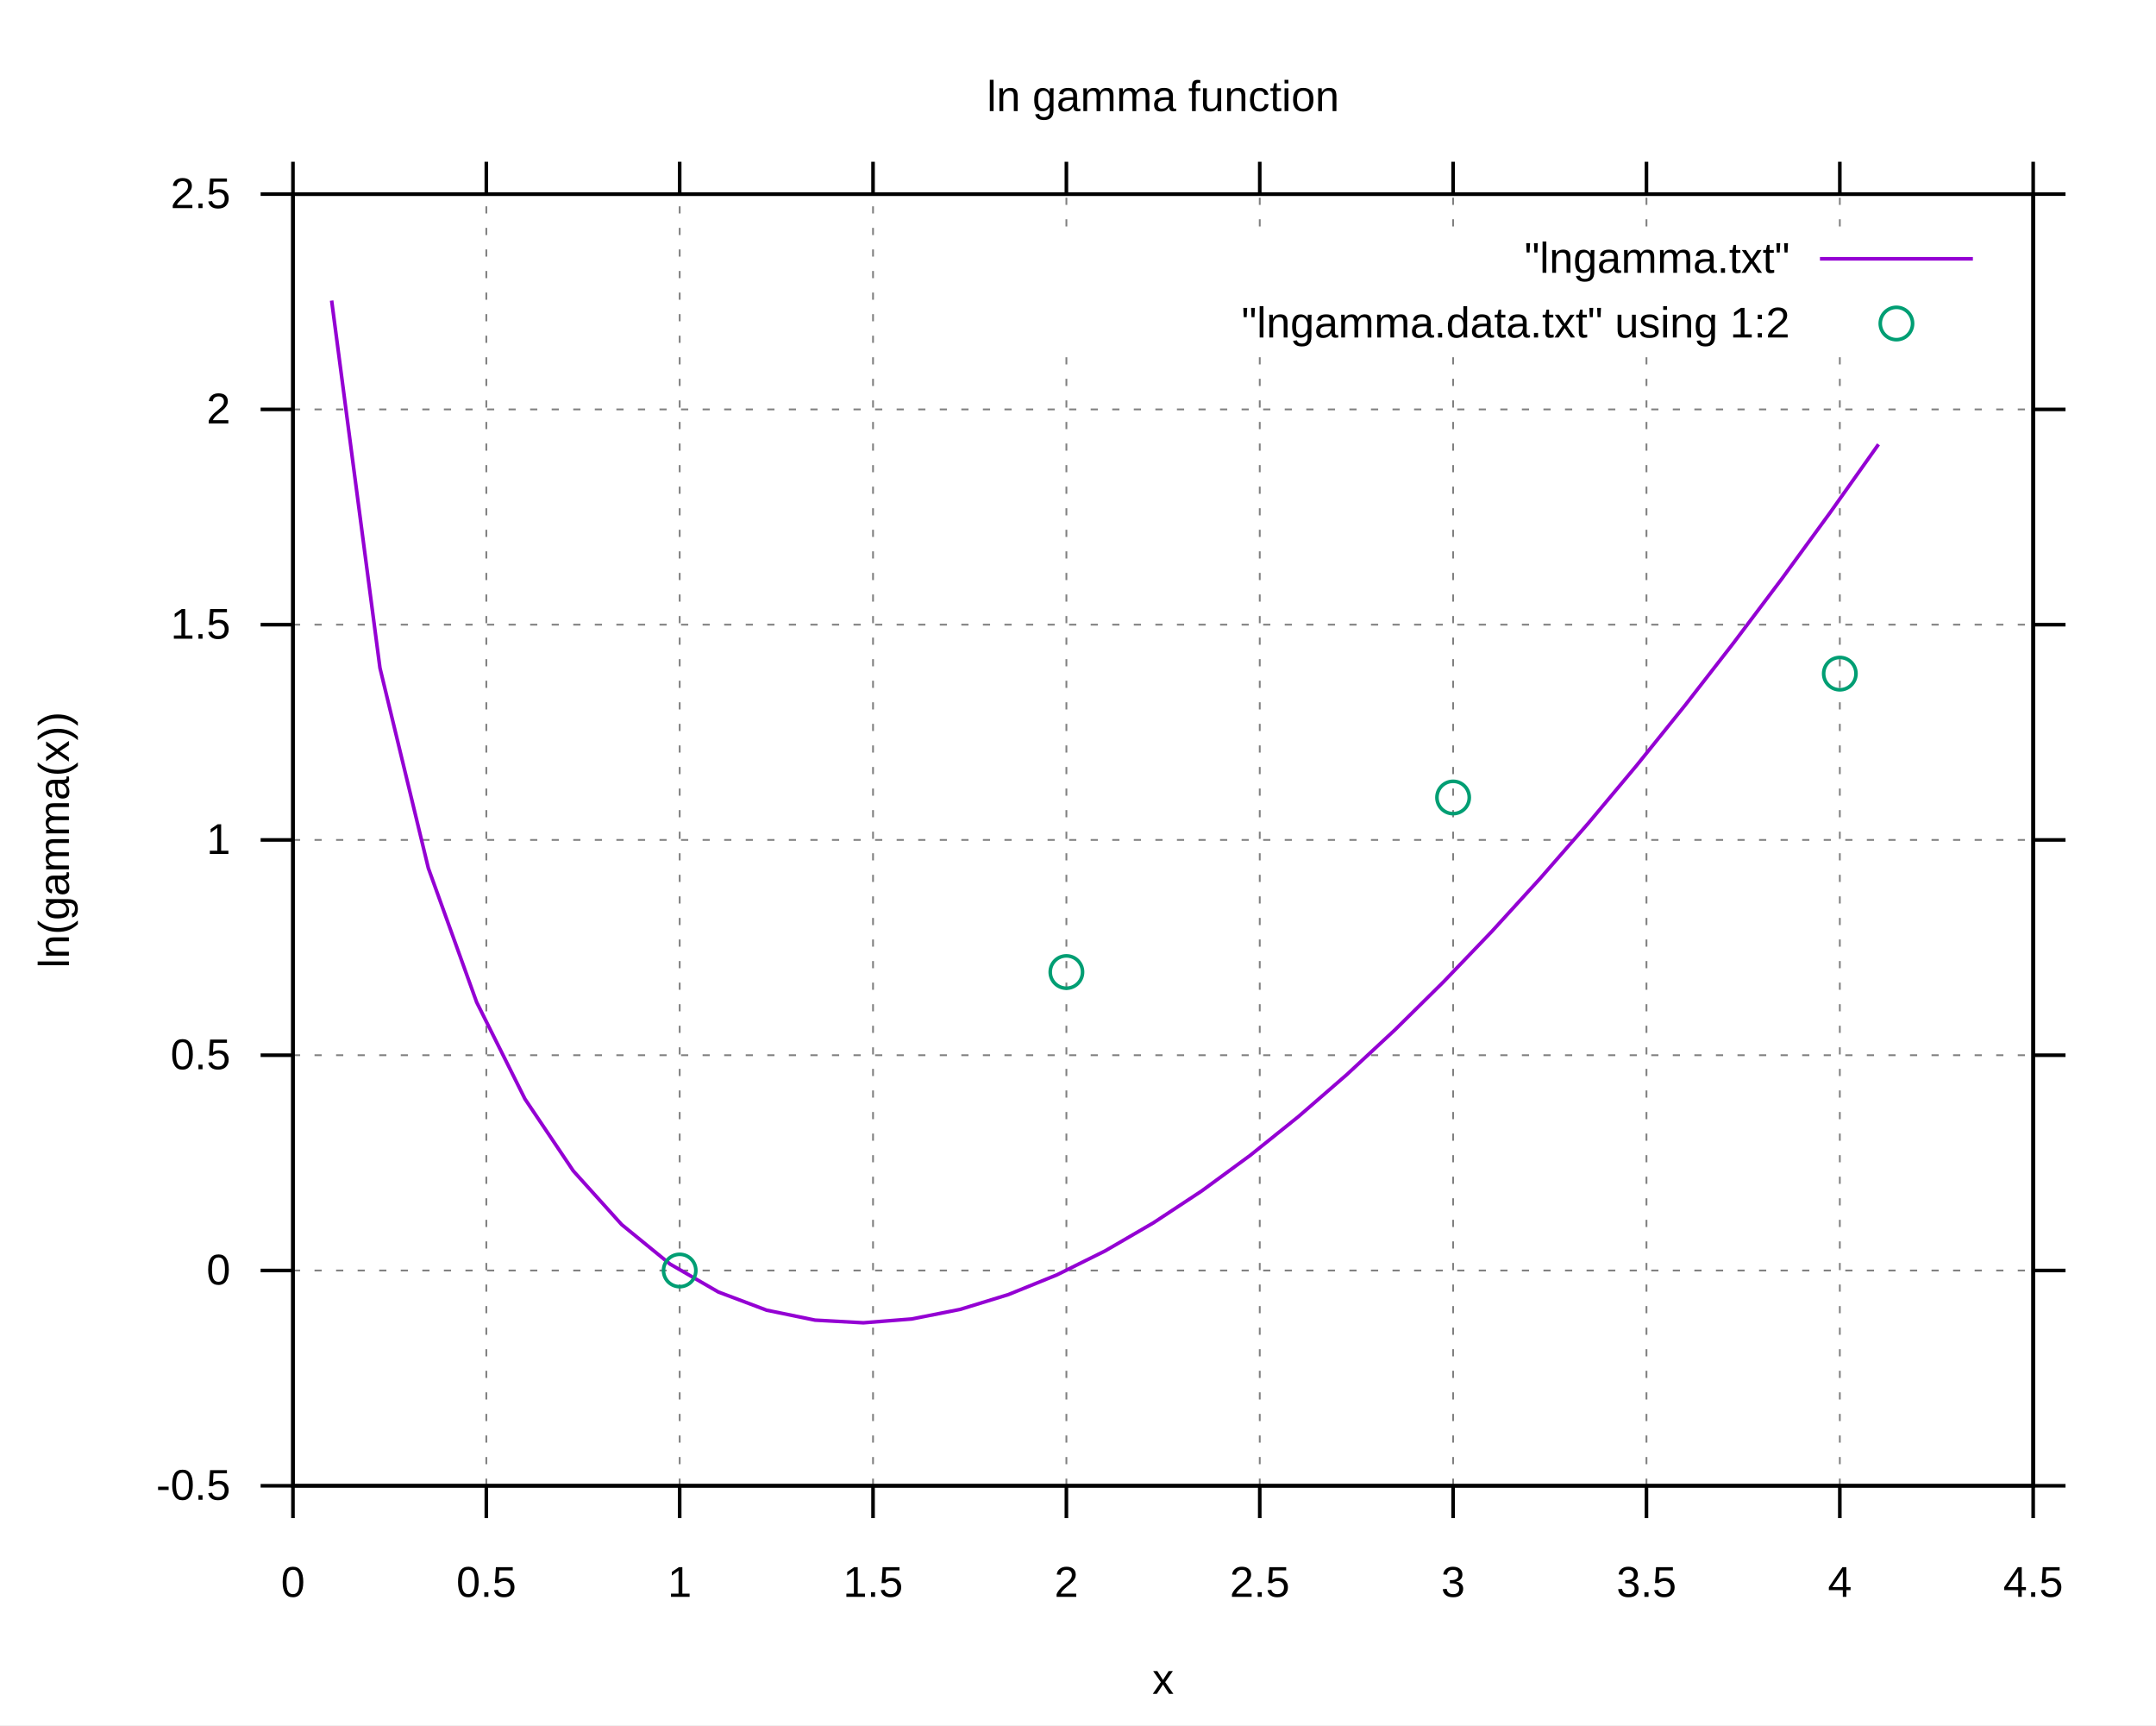
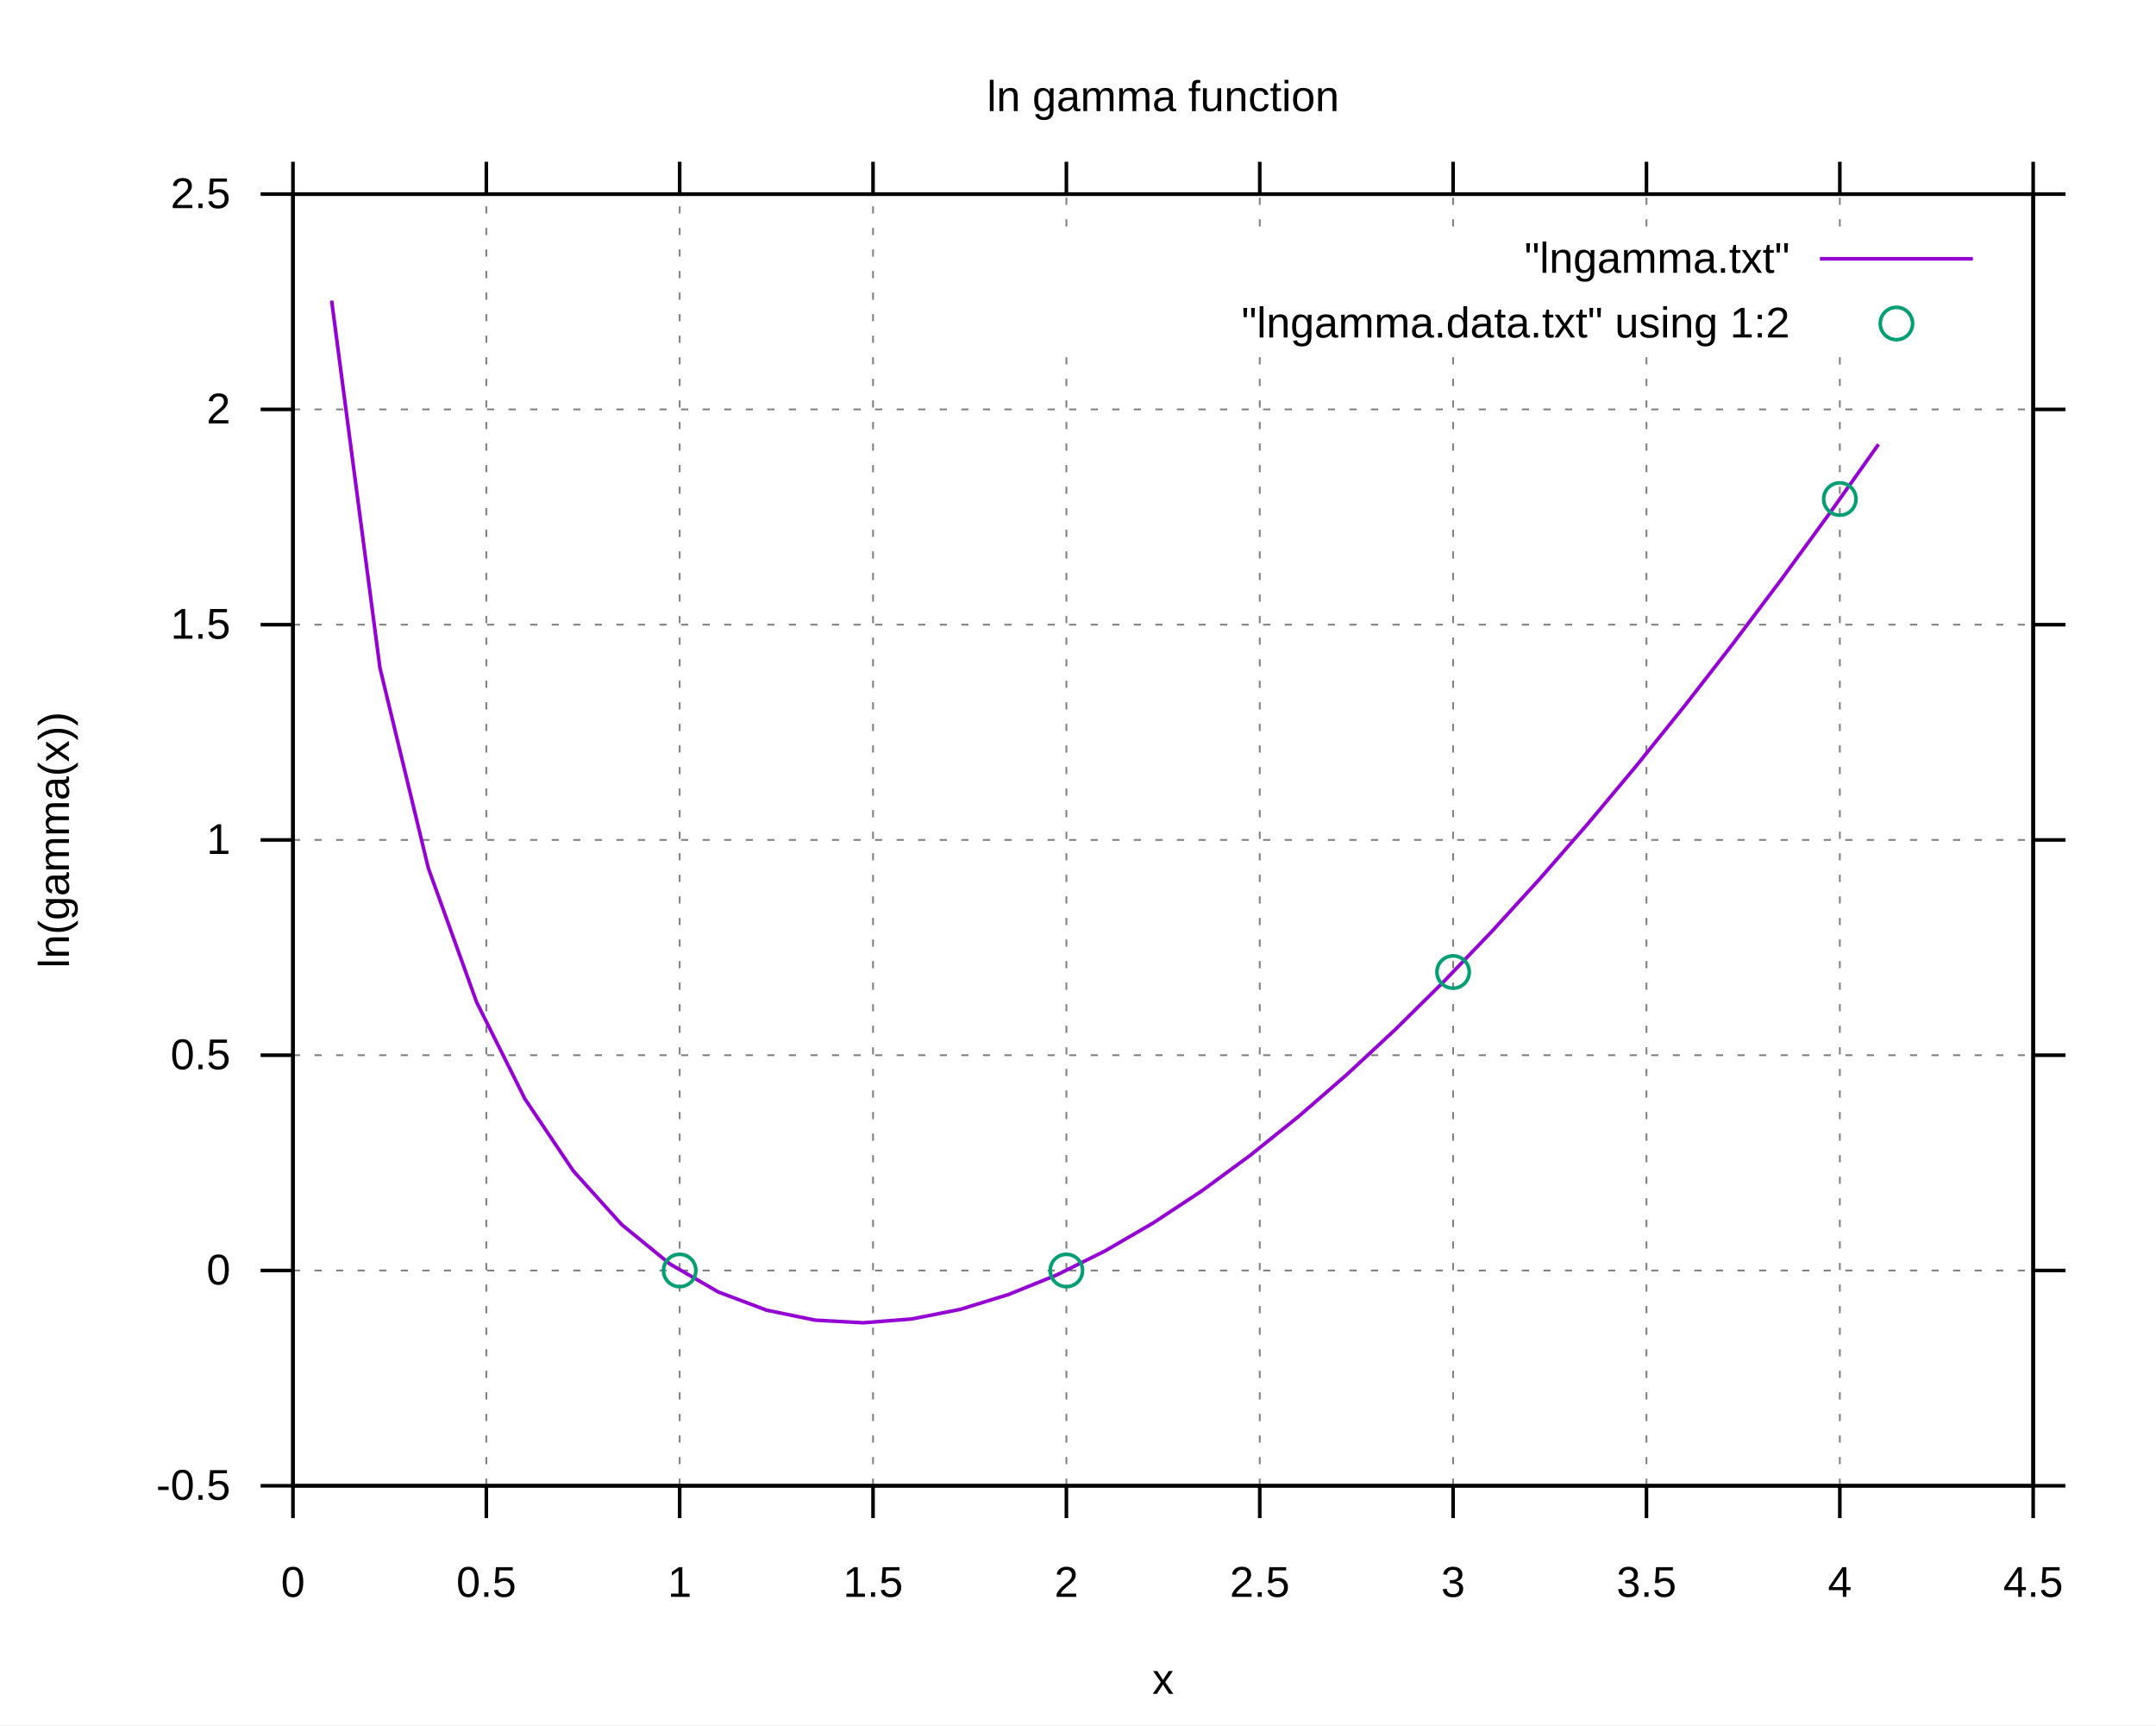
<svg xmlns="http://www.w3.org/2000/svg" xmlns:xlink="http://www.w3.org/1999/xlink" width="600" height="480" viewBox="0 0 600 480">
  <g id="gnuplot_canvas">
    <rect x="0" y="0" width="600" height="480" fill="#ffffff" />
    <defs>
      <circle id="gpDot" r="0.5" stroke-width="0.5" stroke="currentColor" />
      <path id="gpPt0" stroke-width="0.222" stroke="currentColor" d="M-1,0 h2 M0,-1 v2" />
      <path id="gpPt1" stroke-width="0.222" stroke="currentColor" d="M-1,-1 L1,1 M1,-1 L-1,1" />
      <path id="gpPt2" stroke-width="0.222" stroke="currentColor" d="M-1,0 L1,0 M0,-1 L0,1 M-1,-1 L1,1 M-1,1 L1,-1" />
      <rect id="gpPt3" stroke-width="0.222" stroke="currentColor" x="-1" y="-1" width="2" height="2" />
      <rect id="gpPt4" stroke-width="0.222" stroke="currentColor" fill="currentColor" x="-1" y="-1" width="2" height="2" />
      <circle id="gpPt5" stroke-width="0.222" stroke="currentColor" cx="0" cy="0" r="1" />
      <use xlink:href="#gpPt5" id="gpPt6" fill="currentColor" stroke="none" />
      <path id="gpPt7" stroke-width="0.222" stroke="currentColor" d="M0,-1.33 L-1.33,0.67 L1.33,0.67 z" />
      <use xlink:href="#gpPt7" id="gpPt8" fill="currentColor" stroke="none" />
      <use xlink:href="#gpPt7" id="gpPt9" stroke="currentColor" transform="rotate(180)" />
      <use xlink:href="#gpPt9" id="gpPt10" fill="currentColor" stroke="none" />
      <use xlink:href="#gpPt3" id="gpPt11" stroke="currentColor" transform="rotate(45)" />
      <use xlink:href="#gpPt11" id="gpPt12" fill="currentColor" stroke="none" />
      <path id="gpPt13" stroke-width="0.222" stroke="currentColor" d="M0,1.330 L1.265,0.411 L0.782,-1.067 L-0.782,-1.076 L-1.265,0.411 z" />
      <use xlink:href="#gpPt13" id="gpPt14" fill="currentColor" stroke="none" />
      <filter id="textbox" filterUnits="objectBoundingBox" x="0" y="0" height="1" width="1">
        <feFlood flood-color="#FFFFFF" flood-opacity="1" result="bgnd" />
        <feComposite in="SourceGraphic" in2="bgnd" operator="atop" />
      </filter>
      <filter id="greybox" filterUnits="objectBoundingBox" x="0" y="0" height="1" width="1">
        <feFlood flood-color="lightgrey" flood-opacity="1" result="grey" />
        <feComposite in="SourceGraphic" in2="grey" operator="atop" />
      </filter>
    </defs>
    <g fill="none" color="#FFFFFF" stroke="currentColor" stroke-width="1.00" stroke-linecap="butt" stroke-linejoin="miter">
</g>
    <g fill="none" color="black" stroke="currentColor" stroke-width="1.00" stroke-linecap="butt" stroke-linejoin="miter">
</g>
    <g fill="none" color="black" stroke="black" stroke-width="0.50" stroke-linecap="butt" stroke-linejoin="miter">
</g>
    <g fill="none" color="gray" stroke="currentColor" stroke-width="0.50" stroke-linecap="butt" stroke-linejoin="miter">
      <path stroke="gray" stroke-dasharray="2,4" class="gridline" d="M81.53,413.40 L565.82,413.40  " />
    </g>
    <g fill="none" color="gray" stroke="gray" stroke-width="1.00" stroke-linecap="butt" stroke-linejoin="miter">
</g>
    <g fill="none" color="black" stroke="currentColor" stroke-width="1.00" stroke-linecap="butt" stroke-linejoin="miter">
      <path stroke="black" d="M81.53,413.40 L72.53,413.40 M565.82,413.40 L574.82,413.40  " />
      <g transform="translate(64.14,417.30)" stroke="none" fill="black" font-family="Arial" font-size="12.00" text-anchor="end">
        <text>
          <tspan font-family="Arial">-0.5</tspan>
        </text>
      </g>
    </g>
    <g fill="none" color="black" stroke="currentColor" stroke-width="1.00" stroke-linecap="butt" stroke-linejoin="miter">
</g>
    <g fill="none" color="black" stroke="black" stroke-width="0.50" stroke-linecap="butt" stroke-linejoin="miter">
</g>
    <g fill="none" color="gray" stroke="currentColor" stroke-width="0.50" stroke-linecap="butt" stroke-linejoin="miter">
      <path stroke="gray" stroke-dasharray="2,4" class="gridline" d="M81.53,353.50 L565.82,353.50  " />
    </g>
    <g fill="none" color="gray" stroke="gray" stroke-width="1.00" stroke-linecap="butt" stroke-linejoin="miter">
</g>
    <g fill="none" color="black" stroke="currentColor" stroke-width="1.00" stroke-linecap="butt" stroke-linejoin="miter">
      <path stroke="black" d="M81.53,353.50 L72.53,353.50 M565.82,353.50 L574.82,353.50  " />
      <g transform="translate(64.14,357.40)" stroke="none" fill="black" font-family="Arial" font-size="12.00" text-anchor="end">
        <text>
          <tspan font-family="Arial"> 0</tspan>
        </text>
      </g>
    </g>
    <g fill="none" color="black" stroke="currentColor" stroke-width="1.00" stroke-linecap="butt" stroke-linejoin="miter">
</g>
    <g fill="none" color="black" stroke="black" stroke-width="0.50" stroke-linecap="butt" stroke-linejoin="miter">
</g>
    <g fill="none" color="gray" stroke="currentColor" stroke-width="0.50" stroke-linecap="butt" stroke-linejoin="miter">
      <path stroke="gray" stroke-dasharray="2,4" class="gridline" d="M81.53,293.60 L565.82,293.60  " />
    </g>
    <g fill="none" color="gray" stroke="gray" stroke-width="1.00" stroke-linecap="butt" stroke-linejoin="miter">
</g>
    <g fill="none" color="black" stroke="currentColor" stroke-width="1.00" stroke-linecap="butt" stroke-linejoin="miter">
      <path stroke="black" d="M81.53,293.60 L72.53,293.60 M565.82,293.60 L574.82,293.60  " />
      <g transform="translate(64.14,297.50)" stroke="none" fill="black" font-family="Arial" font-size="12.00" text-anchor="end">
        <text>
          <tspan font-family="Arial"> 0.5</tspan>
        </text>
      </g>
    </g>
    <g fill="none" color="black" stroke="currentColor" stroke-width="1.00" stroke-linecap="butt" stroke-linejoin="miter">
</g>
    <g fill="none" color="black" stroke="black" stroke-width="0.50" stroke-linecap="butt" stroke-linejoin="miter">
</g>
    <g fill="none" color="gray" stroke="currentColor" stroke-width="0.50" stroke-linecap="butt" stroke-linejoin="miter">
      <path stroke="gray" stroke-dasharray="2,4" class="gridline" d="M81.53,233.70 L565.82,233.70  " />
    </g>
    <g fill="none" color="gray" stroke="gray" stroke-width="1.00" stroke-linecap="butt" stroke-linejoin="miter">
</g>
    <g fill="none" color="black" stroke="currentColor" stroke-width="1.00" stroke-linecap="butt" stroke-linejoin="miter">
      <path stroke="black" d="M81.53,233.70 L72.53,233.70 M565.82,233.70 L574.82,233.70  " />
      <g transform="translate(64.14,237.60)" stroke="none" fill="black" font-family="Arial" font-size="12.00" text-anchor="end">
        <text>
          <tspan font-family="Arial"> 1</tspan>
        </text>
      </g>
    </g>
    <g fill="none" color="black" stroke="currentColor" stroke-width="1.00" stroke-linecap="butt" stroke-linejoin="miter">
</g>
    <g fill="none" color="black" stroke="black" stroke-width="0.50" stroke-linecap="butt" stroke-linejoin="miter">
</g>
    <g fill="none" color="gray" stroke="currentColor" stroke-width="0.50" stroke-linecap="butt" stroke-linejoin="miter">
      <path stroke="gray" stroke-dasharray="2,4" class="gridline" d="M81.53,173.81 L565.82,173.81  " />
    </g>
    <g fill="none" color="gray" stroke="gray" stroke-width="1.00" stroke-linecap="butt" stroke-linejoin="miter">
</g>
    <g fill="none" color="black" stroke="currentColor" stroke-width="1.00" stroke-linecap="butt" stroke-linejoin="miter">
      <path stroke="black" d="M81.53,173.81 L72.53,173.81 M565.82,173.81 L574.82,173.81  " />
      <g transform="translate(64.14,177.71)" stroke="none" fill="black" font-family="Arial" font-size="12.00" text-anchor="end">
        <text>
          <tspan font-family="Arial"> 1.5</tspan>
        </text>
      </g>
    </g>
    <g fill="none" color="black" stroke="currentColor" stroke-width="1.00" stroke-linecap="butt" stroke-linejoin="miter">
</g>
    <g fill="none" color="black" stroke="black" stroke-width="0.50" stroke-linecap="butt" stroke-linejoin="miter">
</g>
    <g fill="none" color="gray" stroke="currentColor" stroke-width="0.50" stroke-linecap="butt" stroke-linejoin="miter">
      <path stroke="gray" stroke-dasharray="2,4" class="gridline" d="M81.53,113.91 L565.82,113.91  " />
    </g>
    <g fill="none" color="gray" stroke="gray" stroke-width="1.00" stroke-linecap="butt" stroke-linejoin="miter">
</g>
    <g fill="none" color="black" stroke="currentColor" stroke-width="1.00" stroke-linecap="butt" stroke-linejoin="miter">
      <path stroke="black" d="M81.53,113.91 L72.53,113.91 M565.82,113.91 L574.82,113.91  " />
      <g transform="translate(64.14,117.81)" stroke="none" fill="black" font-family="Arial" font-size="12.00" text-anchor="end">
        <text>
          <tspan font-family="Arial"> 2</tspan>
        </text>
      </g>
    </g>
    <g fill="none" color="black" stroke="currentColor" stroke-width="1.00" stroke-linecap="butt" stroke-linejoin="miter">
</g>
    <g fill="none" color="black" stroke="black" stroke-width="0.50" stroke-linecap="butt" stroke-linejoin="miter">
</g>
    <g fill="none" color="gray" stroke="currentColor" stroke-width="0.50" stroke-linecap="butt" stroke-linejoin="miter">
      <path stroke="gray" stroke-dasharray="2,4" class="gridline" d="M81.53,54.01 L565.82,54.01  " />
    </g>
    <g fill="none" color="gray" stroke="gray" stroke-width="1.00" stroke-linecap="butt" stroke-linejoin="miter">
</g>
    <g fill="none" color="black" stroke="currentColor" stroke-width="1.00" stroke-linecap="butt" stroke-linejoin="miter">
      <path stroke="black" d="M81.53,54.01 L72.53,54.01 M565.82,54.01 L574.82,54.01  " />
      <g transform="translate(64.14,57.91)" stroke="none" fill="black" font-family="Arial" font-size="12.00" text-anchor="end">
        <text>
          <tspan font-family="Arial"> 2.5</tspan>
        </text>
      </g>
    </g>
    <g fill="none" color="black" stroke="currentColor" stroke-width="1.00" stroke-linecap="butt" stroke-linejoin="miter">
</g>
    <g fill="none" color="black" stroke="black" stroke-width="0.50" stroke-linecap="butt" stroke-linejoin="miter">
</g>
    <g fill="none" color="gray" stroke="currentColor" stroke-width="0.50" stroke-linecap="butt" stroke-linejoin="miter">
      <path stroke="gray" stroke-dasharray="2,4" class="gridline" d="M81.53,413.40 L81.53,54.01  " />
    </g>
    <g fill="none" color="gray" stroke="gray" stroke-width="1.00" stroke-linecap="butt" stroke-linejoin="miter">
</g>
    <g fill="none" color="black" stroke="currentColor" stroke-width="1.00" stroke-linecap="butt" stroke-linejoin="miter">
      <path stroke="black" d="M81.53,413.40 L81.53,422.40 M81.53,54.01 L81.53,45.01  " />
      <g transform="translate(81.53,444.30)" stroke="none" fill="black" font-family="Arial" font-size="12.00" text-anchor="middle">
        <text>
          <tspan font-family="Arial"> 0</tspan>
        </text>
      </g>
    </g>
    <g fill="none" color="black" stroke="currentColor" stroke-width="1.00" stroke-linecap="butt" stroke-linejoin="miter">
</g>
    <g fill="none" color="black" stroke="black" stroke-width="0.50" stroke-linecap="butt" stroke-linejoin="miter">
</g>
    <g fill="none" color="gray" stroke="currentColor" stroke-width="0.50" stroke-linecap="butt" stroke-linejoin="miter">
      <path stroke="gray" stroke-dasharray="2,4" class="gridline" d="M135.34,413.40 L135.34,54.01  " />
    </g>
    <g fill="none" color="gray" stroke="gray" stroke-width="1.00" stroke-linecap="butt" stroke-linejoin="miter">
</g>
    <g fill="none" color="black" stroke="currentColor" stroke-width="1.00" stroke-linecap="butt" stroke-linejoin="miter">
      <path stroke="black" d="M135.34,413.40 L135.34,422.40 M135.34,54.01 L135.34,45.01  " />
      <g transform="translate(135.34,444.30)" stroke="none" fill="black" font-family="Arial" font-size="12.00" text-anchor="middle">
        <text>
          <tspan font-family="Arial"> 0.5</tspan>
        </text>
      </g>
    </g>
    <g fill="none" color="black" stroke="currentColor" stroke-width="1.00" stroke-linecap="butt" stroke-linejoin="miter">
</g>
    <g fill="none" color="black" stroke="black" stroke-width="0.50" stroke-linecap="butt" stroke-linejoin="miter">
</g>
    <g fill="none" color="gray" stroke="currentColor" stroke-width="0.50" stroke-linecap="butt" stroke-linejoin="miter">
      <path stroke="gray" stroke-dasharray="2,4" class="gridline" d="M189.15,413.40 L189.15,54.01  " />
    </g>
    <g fill="none" color="gray" stroke="gray" stroke-width="1.00" stroke-linecap="butt" stroke-linejoin="miter">
</g>
    <g fill="none" color="black" stroke="currentColor" stroke-width="1.00" stroke-linecap="butt" stroke-linejoin="miter">
      <path stroke="black" d="M189.15,413.40 L189.15,422.40 M189.15,54.01 L189.15,45.01  " />
      <g transform="translate(189.15,444.30)" stroke="none" fill="black" font-family="Arial" font-size="12.00" text-anchor="middle">
        <text>
          <tspan font-family="Arial"> 1</tspan>
        </text>
      </g>
    </g>
    <g fill="none" color="black" stroke="currentColor" stroke-width="1.00" stroke-linecap="butt" stroke-linejoin="miter">
</g>
    <g fill="none" color="black" stroke="black" stroke-width="0.50" stroke-linecap="butt" stroke-linejoin="miter">
</g>
    <g fill="none" color="gray" stroke="currentColor" stroke-width="0.50" stroke-linecap="butt" stroke-linejoin="miter">
      <path stroke="gray" stroke-dasharray="2,4" class="gridline" d="M242.96,413.40 L242.96,54.01  " />
    </g>
    <g fill="none" color="gray" stroke="gray" stroke-width="1.00" stroke-linecap="butt" stroke-linejoin="miter">
</g>
    <g fill="none" color="black" stroke="currentColor" stroke-width="1.00" stroke-linecap="butt" stroke-linejoin="miter">
      <path stroke="black" d="M242.96,413.40 L242.96,422.40 M242.96,54.01 L242.96,45.01  " />
      <g transform="translate(242.96,444.30)" stroke="none" fill="black" font-family="Arial" font-size="12.00" text-anchor="middle">
        <text>
          <tspan font-family="Arial"> 1.5</tspan>
        </text>
      </g>
    </g>
    <g fill="none" color="black" stroke="currentColor" stroke-width="1.00" stroke-linecap="butt" stroke-linejoin="miter">
</g>
    <g fill="none" color="black" stroke="black" stroke-width="0.50" stroke-linecap="butt" stroke-linejoin="miter">
</g>
    <g fill="none" color="gray" stroke="currentColor" stroke-width="0.50" stroke-linecap="butt" stroke-linejoin="miter">
      <path stroke="gray" stroke-dasharray="2,4" class="gridline" d="M296.77,413.40 L296.77,99.01 M296.77,63.01 L296.77,54.01  " />
    </g>
    <g fill="none" color="gray" stroke="gray" stroke-width="1.00" stroke-linecap="butt" stroke-linejoin="miter">
</g>
    <g fill="none" color="black" stroke="currentColor" stroke-width="1.00" stroke-linecap="butt" stroke-linejoin="miter">
      <path stroke="black" d="M296.77,413.40 L296.77,422.40 M296.77,54.01 L296.77,45.01  " />
      <g transform="translate(296.77,444.30)" stroke="none" fill="black" font-family="Arial" font-size="12.00" text-anchor="middle">
        <text>
          <tspan font-family="Arial"> 2</tspan>
        </text>
      </g>
    </g>
    <g fill="none" color="black" stroke="currentColor" stroke-width="1.00" stroke-linecap="butt" stroke-linejoin="miter">
</g>
    <g fill="none" color="black" stroke="black" stroke-width="0.50" stroke-linecap="butt" stroke-linejoin="miter">
</g>
    <g fill="none" color="gray" stroke="currentColor" stroke-width="0.50" stroke-linecap="butt" stroke-linejoin="miter">
      <path stroke="gray" stroke-dasharray="2,4" class="gridline" d="M350.58,413.40 L350.58,99.01 M350.58,63.01 L350.58,54.01  " />
    </g>
    <g fill="none" color="gray" stroke="gray" stroke-width="1.00" stroke-linecap="butt" stroke-linejoin="miter">
</g>
    <g fill="none" color="black" stroke="currentColor" stroke-width="1.00" stroke-linecap="butt" stroke-linejoin="miter">
      <path stroke="black" d="M350.58,413.40 L350.58,422.40 M350.58,54.01 L350.58,45.01  " />
      <g transform="translate(350.58,444.30)" stroke="none" fill="black" font-family="Arial" font-size="12.00" text-anchor="middle">
        <text>
          <tspan font-family="Arial"> 2.5</tspan>
        </text>
      </g>
    </g>
    <g fill="none" color="black" stroke="currentColor" stroke-width="1.00" stroke-linecap="butt" stroke-linejoin="miter">
</g>
    <g fill="none" color="black" stroke="black" stroke-width="0.50" stroke-linecap="butt" stroke-linejoin="miter">
</g>
    <g fill="none" color="gray" stroke="currentColor" stroke-width="0.50" stroke-linecap="butt" stroke-linejoin="miter">
      <path stroke="gray" stroke-dasharray="2,4" class="gridline" d="M404.39,413.40 L404.39,99.01 M404.39,63.01 L404.39,54.01  " />
    </g>
    <g fill="none" color="gray" stroke="gray" stroke-width="1.00" stroke-linecap="butt" stroke-linejoin="miter">
</g>
    <g fill="none" color="black" stroke="currentColor" stroke-width="1.00" stroke-linecap="butt" stroke-linejoin="miter">
      <path stroke="black" d="M404.39,413.40 L404.39,422.40 M404.39,54.01 L404.39,45.01  " />
      <g transform="translate(404.39,444.30)" stroke="none" fill="black" font-family="Arial" font-size="12.00" text-anchor="middle">
        <text>
          <tspan font-family="Arial"> 3</tspan>
        </text>
      </g>
    </g>
    <g fill="none" color="black" stroke="currentColor" stroke-width="1.00" stroke-linecap="butt" stroke-linejoin="miter">
</g>
    <g fill="none" color="black" stroke="black" stroke-width="0.50" stroke-linecap="butt" stroke-linejoin="miter">
</g>
    <g fill="none" color="gray" stroke="currentColor" stroke-width="0.50" stroke-linecap="butt" stroke-linejoin="miter">
      <path stroke="gray" stroke-dasharray="2,4" class="gridline" d="M458.20,413.40 L458.20,99.01 M458.20,63.01 L458.20,54.01  " />
    </g>
    <g fill="none" color="gray" stroke="gray" stroke-width="1.00" stroke-linecap="butt" stroke-linejoin="miter">
</g>
    <g fill="none" color="black" stroke="currentColor" stroke-width="1.00" stroke-linecap="butt" stroke-linejoin="miter">
      <path stroke="black" d="M458.20,413.40 L458.20,422.40 M458.20,54.01 L458.20,45.01  " />
      <g transform="translate(458.20,444.30)" stroke="none" fill="black" font-family="Arial" font-size="12.00" text-anchor="middle">
        <text>
          <tspan font-family="Arial"> 3.5</tspan>
        </text>
      </g>
    </g>
    <g fill="none" color="black" stroke="currentColor" stroke-width="1.00" stroke-linecap="butt" stroke-linejoin="miter">
</g>
    <g fill="none" color="black" stroke="black" stroke-width="0.50" stroke-linecap="butt" stroke-linejoin="miter">
</g>
    <g fill="none" color="gray" stroke="currentColor" stroke-width="0.50" stroke-linecap="butt" stroke-linejoin="miter">
      <path stroke="gray" stroke-dasharray="2,4" class="gridline" d="M512.01,413.40 L512.01,99.01 M512.01,63.01 L512.01,54.01  " />
    </g>
    <g fill="none" color="gray" stroke="gray" stroke-width="1.00" stroke-linecap="butt" stroke-linejoin="miter">
</g>
    <g fill="none" color="black" stroke="currentColor" stroke-width="1.00" stroke-linecap="butt" stroke-linejoin="miter">
      <path stroke="black" d="M512.01,413.40 L512.01,422.40 M512.01,54.01 L512.01,45.01  " />
      <g transform="translate(512.01,444.30)" stroke="none" fill="black" font-family="Arial" font-size="12.00" text-anchor="middle">
        <text>
          <tspan font-family="Arial"> 4</tspan>
        </text>
      </g>
    </g>
    <g fill="none" color="black" stroke="currentColor" stroke-width="1.00" stroke-linecap="butt" stroke-linejoin="miter">
</g>
    <g fill="none" color="black" stroke="black" stroke-width="0.50" stroke-linecap="butt" stroke-linejoin="miter">
</g>
    <g fill="none" color="gray" stroke="currentColor" stroke-width="0.50" stroke-linecap="butt" stroke-linejoin="miter">
      <path stroke="gray" stroke-dasharray="2,4" class="gridline" d="M565.82,413.40 L565.82,54.01  " />
    </g>
    <g fill="none" color="gray" stroke="gray" stroke-width="1.00" stroke-linecap="butt" stroke-linejoin="miter">
</g>
    <g fill="none" color="black" stroke="currentColor" stroke-width="1.00" stroke-linecap="butt" stroke-linejoin="miter">
      <path stroke="black" d="M565.82,413.40 L565.82,422.40 M565.82,54.01 L565.82,45.01  " />
      <g transform="translate(565.82,444.30)" stroke="none" fill="black" font-family="Arial" font-size="12.00" text-anchor="middle">
        <text>
          <tspan font-family="Arial"> 4.5</tspan>
        </text>
      </g>
    </g>
    <g fill="none" color="black" stroke="currentColor" stroke-width="1.00" stroke-linecap="butt" stroke-linejoin="miter">
</g>
    <g fill="none" color="black" stroke="currentColor" stroke-width="1.00" stroke-linecap="butt" stroke-linejoin="miter">
      <path stroke="black" d="M81.53,54.01 L81.53,413.40 L565.82,413.40 L565.82,54.01 L81.53,54.01 Z  " />
    </g>
    <g fill="none" color="black" stroke="currentColor" stroke-width="1.00" stroke-linecap="butt" stroke-linejoin="miter">
      <g transform="translate(19.18,233.71) rotate(270)" stroke="none" fill="black" font-family="Arial" font-size="12.00" text-anchor="middle">
        <text>
          <tspan font-family="Arial">ln(gamma(x))</tspan>
        </text>
      </g>
    </g>
    <g fill="none" color="black" stroke="currentColor" stroke-width="1.00" stroke-linecap="butt" stroke-linejoin="miter">
      <g transform="translate(323.67,471.30)" stroke="none" fill="black" font-family="Arial" font-size="12.00" text-anchor="middle">
        <text>
          <tspan font-family="Arial">x</tspan>
        </text>
      </g>
    </g>
    <g fill="none" color="black" stroke="currentColor" stroke-width="1.00" stroke-linecap="butt" stroke-linejoin="miter">
</g>
    <g id="gnuplot_plot_1">
      <g fill="none" color="black" stroke="currentColor" stroke-width="1.00" stroke-linecap="butt" stroke-linejoin="miter">
        <g transform="translate(498.09,75.91)" stroke="none" fill="black" font-family="Arial" font-size="12.00" text-anchor="end">
          <text>"lngamma.txt"</text>
        </g>
      </g>
      <g fill="none" color="black" stroke="currentColor" stroke-width="1.00" stroke-linecap="butt" stroke-linejoin="miter">
        <path stroke="rgb(148,   0, 211)" d="M506.48,72.01 L549.04,72.01 M92.29,83.63 L105.74,185.85 L119.20,241.54 L132.65,278.86 L146.10,305.79 L159.55,325.80   L173.01,340.73 L186.46,351.71 L199.91,359.48 L213.36,364.55 L226.82,367.31 L240.27,368.05 L253.72,366.99 L267.17,364.33   L280.63,360.20 L294.08,354.74 L307.53,348.06 L320.98,340.24 L334.44,331.36 L347.89,321.49 L361.34,310.68 L374.79,299.01   L388.25,286.50 L401.70,273.21 L415.15,259.18 L428.60,244.43 L442.06,229.00 L455.51,212.92 L468.96,196.22 L482.41,178.92   L495.87,161.04 L509.32,142.61 L522.77,123.64  " />
      </g>
    </g>
    <g id="gnuplot_plot_2">
      <g fill="none" color="black" stroke="currentColor" stroke-width="1.00" stroke-linecap="butt" stroke-linejoin="miter">
        <g transform="translate(498.09,93.91)" stroke="none" fill="black" font-family="Arial" font-size="12.00" text-anchor="end">
          <text>"lngamma.data.txt" using 1:2</text>
        </g>
      </g>
      <g fill="none" color="black" stroke="currentColor" stroke-width="1.00" stroke-linecap="butt" stroke-linejoin="miter">
        <use xlink:href="#gpPt5" transform="translate(189.15,353.50) scale(4.50)" color="rgb(  0, 158, 115)" />
-         <use xlink:href="#gpPt5" transform="translate(296.77,270.46) scale(4.50)" color="rgb(  0, 158, 115)" />
-         <use xlink:href="#gpPt5" transform="translate(404.39,221.89) scale(4.50)" color="rgb(  0, 158, 115)" />
-         <use xlink:href="#gpPt5" transform="translate(512.01,187.43) scale(4.50)" color="rgb(  0, 158, 115)" />
+         <use xlink:href="#gpPt5" transform="translate(296.77,353.50) scale(4.50)" color="rgb(  0, 158, 115)" />
+         <use xlink:href="#gpPt5" transform="translate(404.39,270.46) scale(4.50)" color="rgb(  0, 158, 115)" />
+         <use xlink:href="#gpPt5" transform="translate(512.01,138.85) scale(4.50)" color="rgb(  0, 158, 115)" />
        <use xlink:href="#gpPt5" transform="translate(527.76,90.01) scale(4.50)" color="rgb(  0, 158, 115)" />
      </g>
    </g>
    <g fill="none" color="#FFFFFF" stroke="rgb(  0, 158, 115)" stroke-width="2.00" stroke-linecap="butt" stroke-linejoin="miter">
</g>
    <g fill="none" color="black" stroke="currentColor" stroke-width="2.00" stroke-linecap="butt" stroke-linejoin="miter">
</g>
    <g fill="none" color="black" stroke="black" stroke-width="1.00" stroke-linecap="butt" stroke-linejoin="miter">
</g>
    <g fill="none" color="black" stroke="currentColor" stroke-width="1.00" stroke-linecap="butt" stroke-linejoin="miter">
      <path stroke="black" d="M81.53,54.01 L81.53,413.40 L565.82,413.40 L565.82,54.01 L81.53,54.01 Z  " />
    </g>
    <g fill="none" color="black" stroke="currentColor" stroke-width="1.00" stroke-linecap="butt" stroke-linejoin="miter">
      <g transform="translate(323.67,30.91)" stroke="none" fill="black" font-family="Arial" font-size="12.00" text-anchor="middle">
        <text>
          <tspan font-family="Arial">ln gamma function</tspan>
        </text>
      </g>
    </g>
    <g fill="none" color="black" stroke="currentColor" stroke-width="1.00" stroke-linecap="butt" stroke-linejoin="miter">
</g>
  </g>
</svg>
